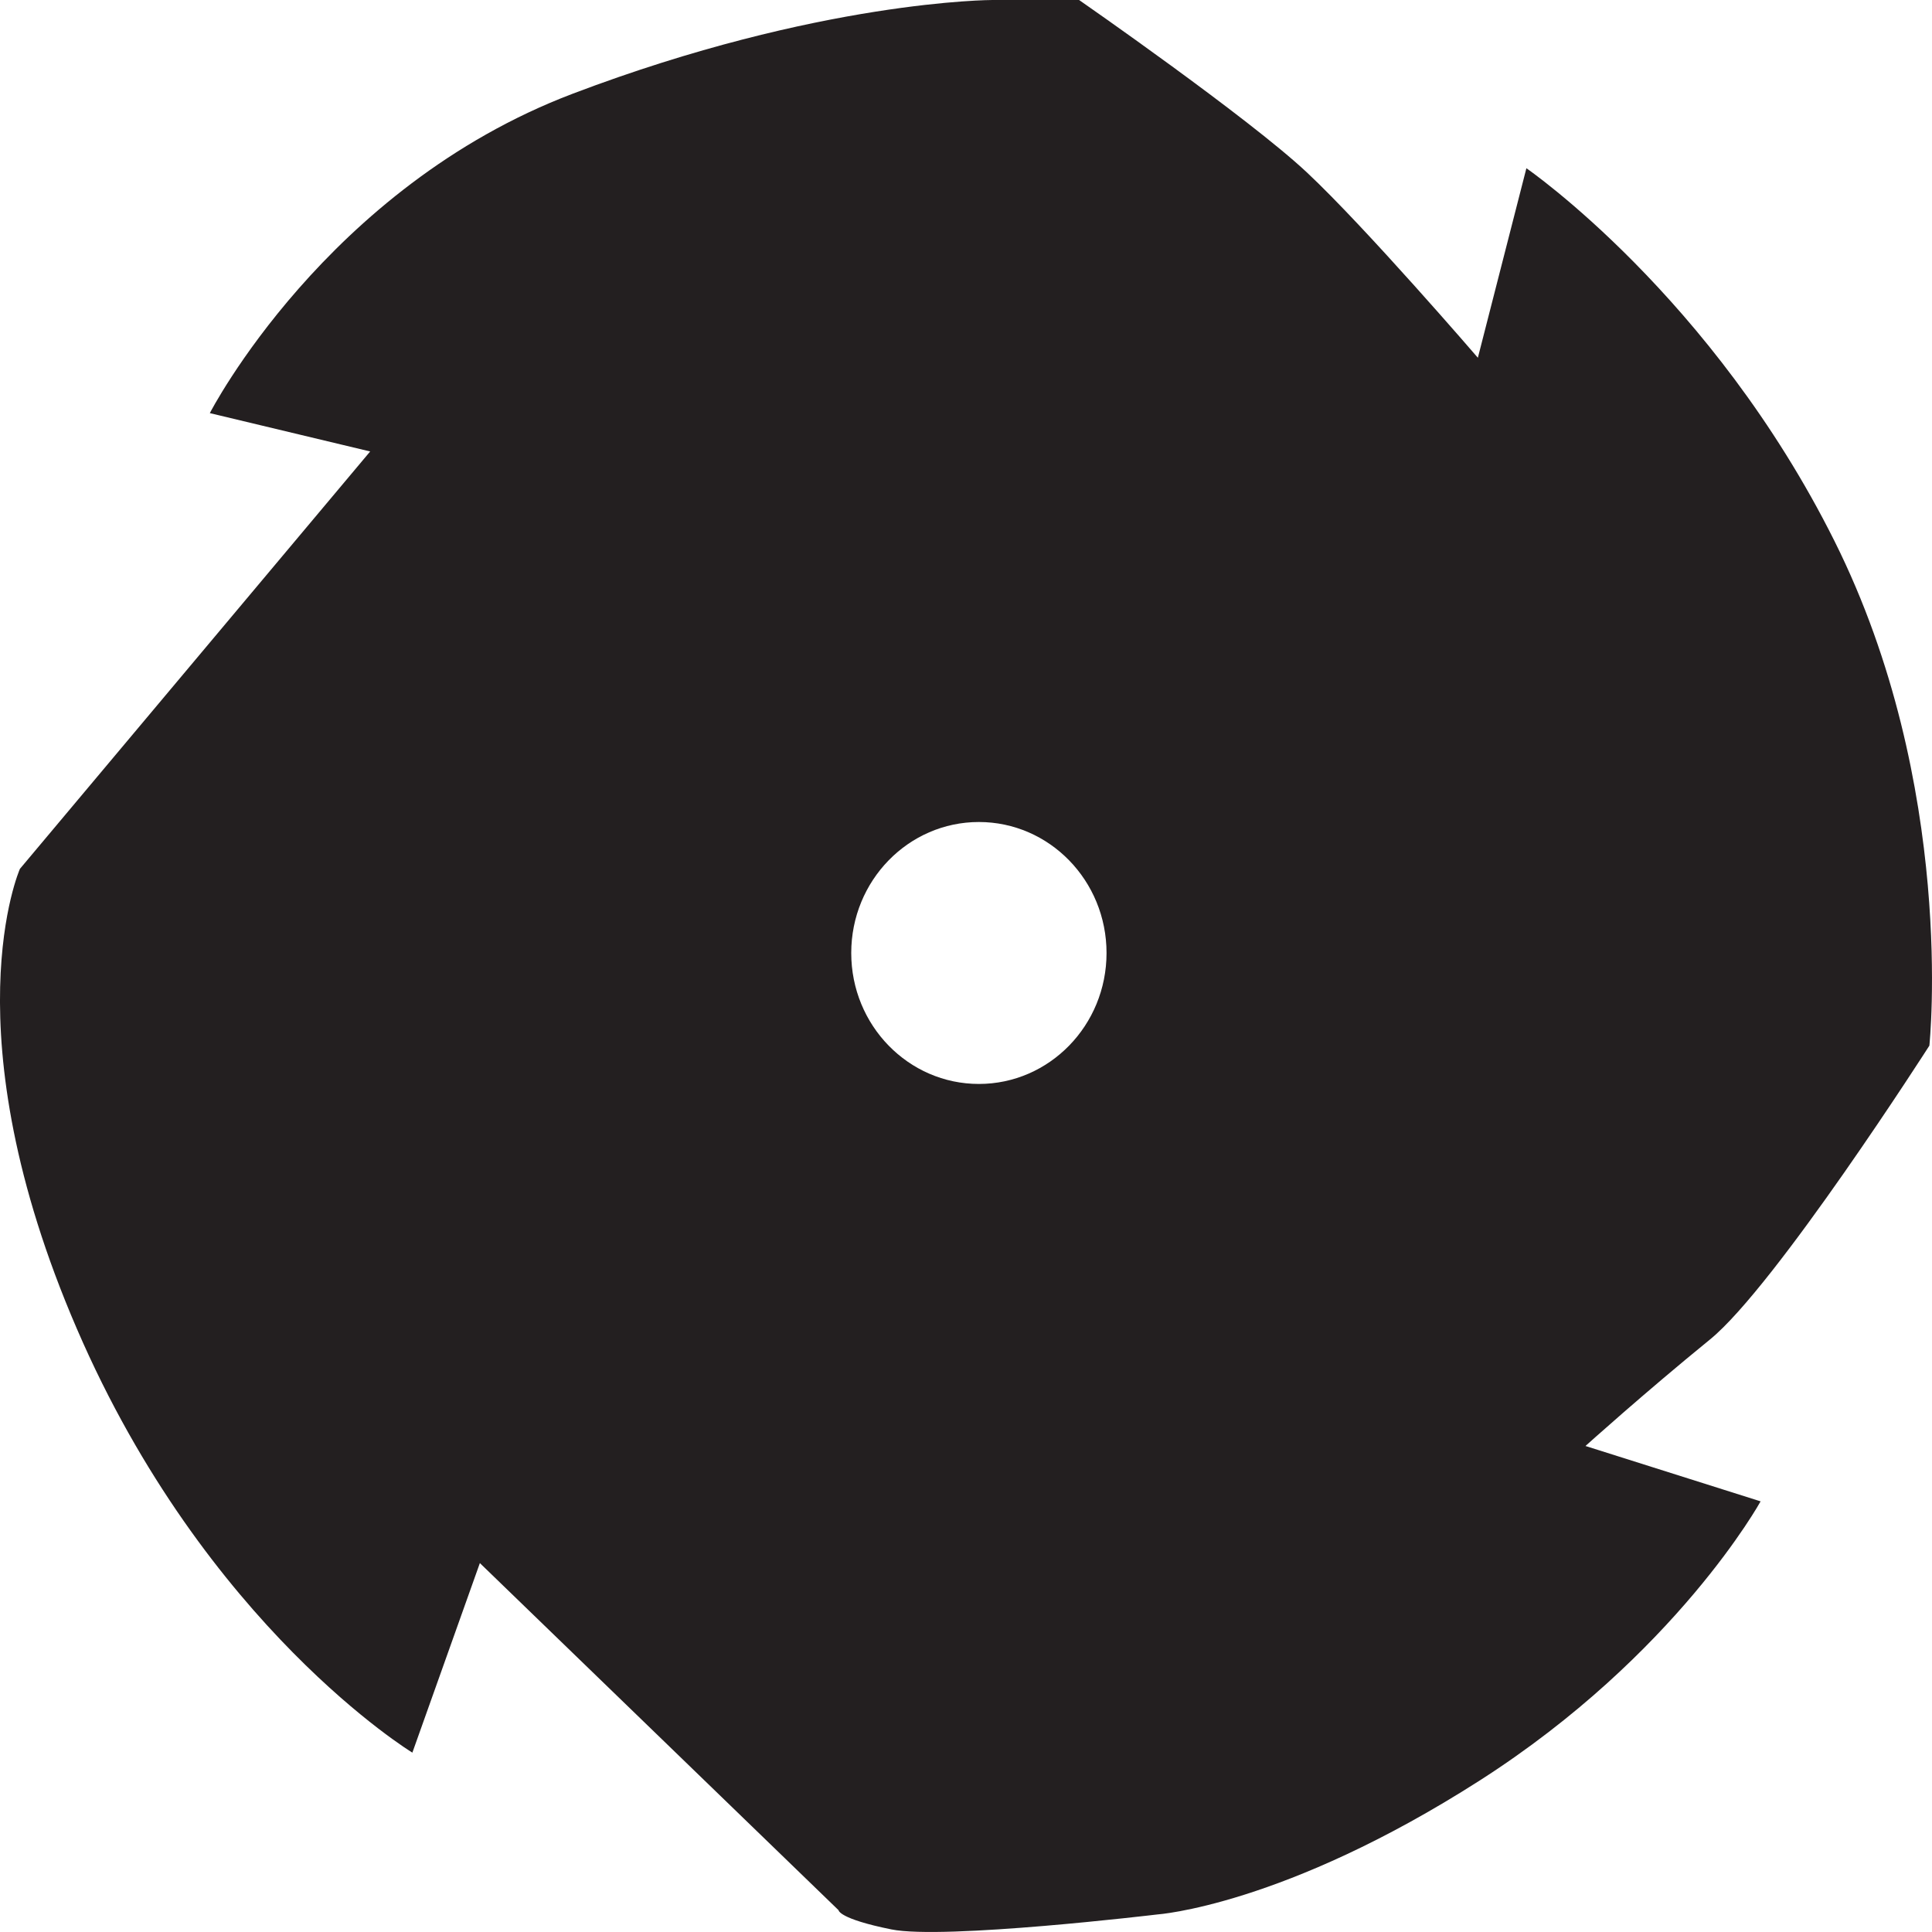
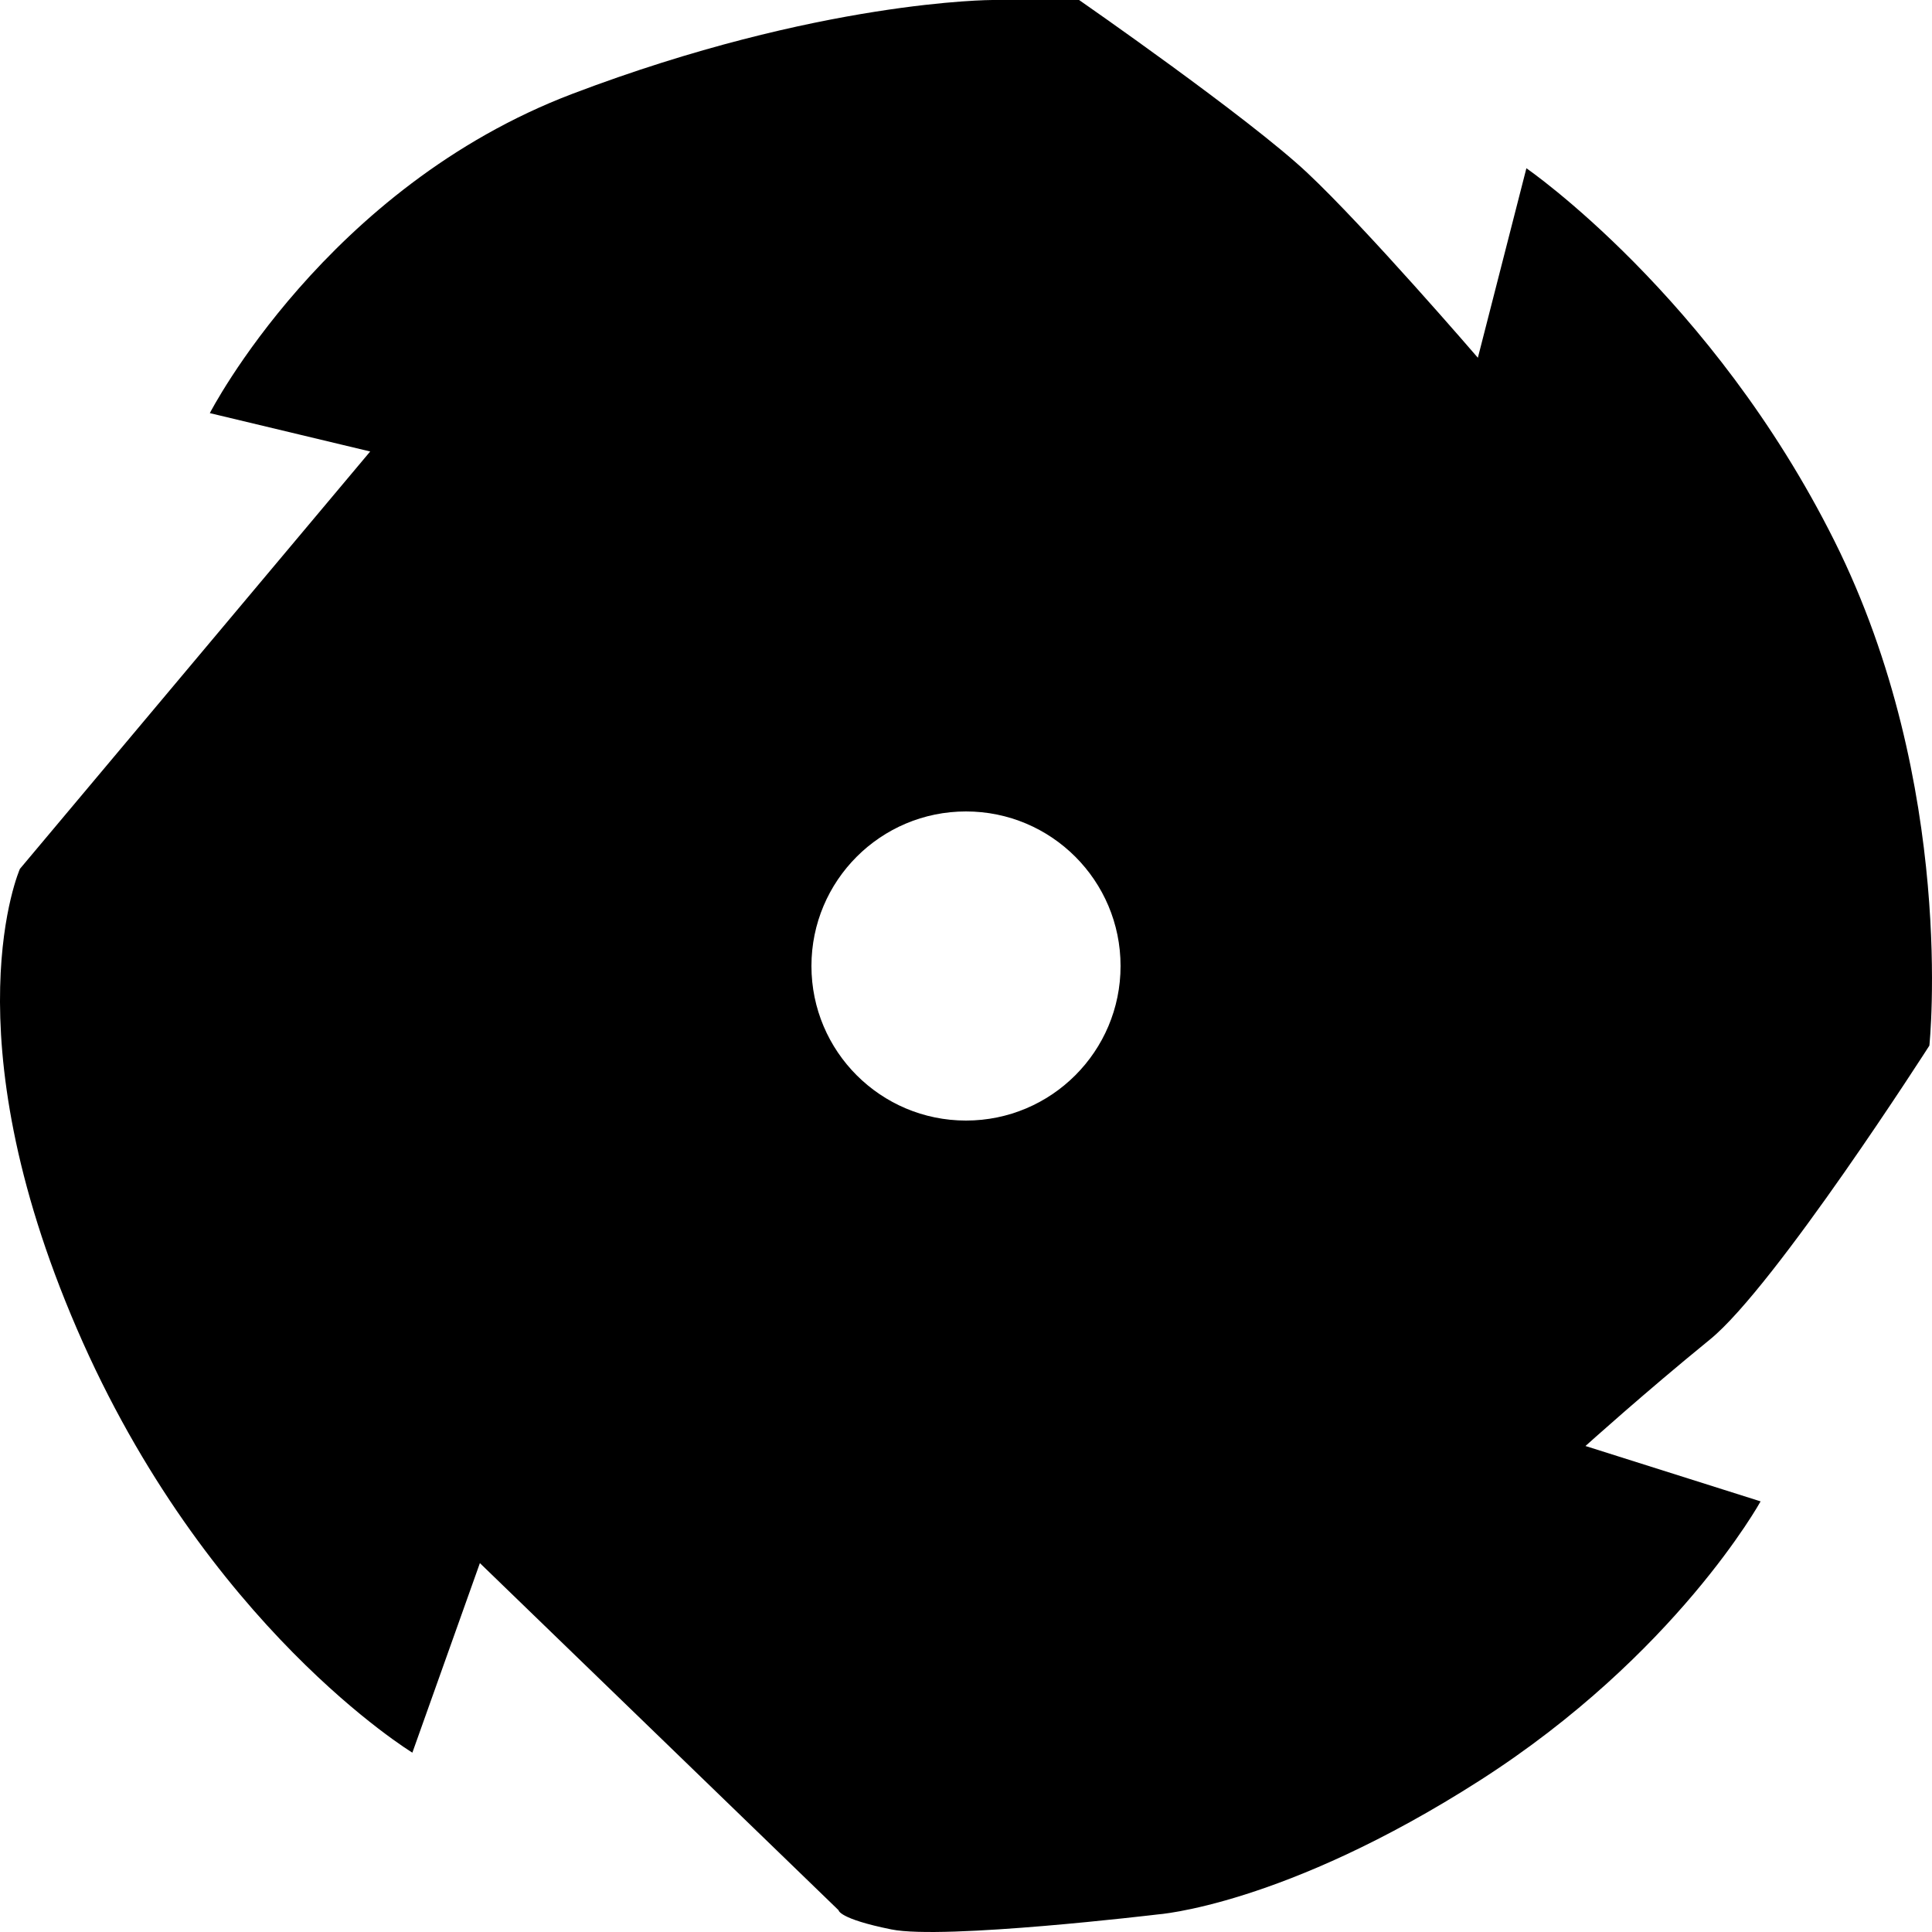
<svg xmlns="http://www.w3.org/2000/svg" width="100mm" height="100mm" viewBox="0 0 100 100" version="1.1" id="svg135">
  <defs id="defs132" />
  <g id="layer1">
-     <path d="m 50.667,56.105 c -3.649,0 -6.607,-3.035 -6.607,-6.778 0,-3.745 2.958,-6.78 6.607,-6.78 3.649,0 6.607,3.035 6.607,6.78 0,3.744 -2.958,6.778 -6.607,6.778 z m 49.197,-1.984 c 0,0 1.419,-13.447 -4.915,-26.123 C 88.616,15.322 79.006,8.708 79.006,8.708 l -2.512,9.809 c 0,0 -5.787,-6.723 -8.846,-9.589 C 64.59,6.063 55.854,0 55.854,0 h -4.484 c 0,0 -8.948,0 -21.725,4.85 C 16.867,9.7 10.861,21.383 10.861,21.383 l 8.299,1.985 -18.129,21.604 c 0,0 -3.713,8.377 2.949,23.809 6.662,15.431 17.364,21.935 17.364,21.935 l 3.494,-9.811 18.566,17.967 c 0,0 0,0.441 2.729,0.993 2.731,0.55 13.761,-0.772 13.761,-0.772 0,0 6.552,-0.441 16.709,-6.943 10.155,-6.504 14.525,-14.44 14.525,-14.44 l -9.064,-2.866 c 0,0 3.058,-2.756 6.444,-5.512 3.385,-2.755 11.357,-15.211 11.357,-15.211" style="fill:#231f20;fill-opacity:1;fill-rule:nonzero;stroke:none;stroke-width:0.013" id="path16" />
+     <path id="path16" style="fill:#000000;fill-opacity:1;fill-rule:nonzero;stroke:none;stroke-width:0.013" d="M 51.369 0 C 51.369 0 42.421 2.8620382e-05 29.644 4.85 C 16.866 9.7 10.861 21.383 10.861 21.383 L 19.161 23.369 L 1.031 44.972 C 1.031 44.972 -2.681 53.349 3.981 68.782 C 10.643 84.213 21.344 90.717 21.344 90.717 L 24.839 80.906 L 43.405 98.873 C 43.405 98.873 43.405 99.314 46.134 99.866 C 48.865 100.416 59.895 99.094 59.895 99.094 C 59.895 99.094 66.447 98.653 76.604 92.15 C 86.759 85.647 91.128 77.711 91.128 77.711 L 82.064 74.845 C 82.064 74.845 85.121 72.088 88.507 69.332 C 91.892 66.577 99.864 54.121 99.864 54.121 C 99.864 54.121 101.283 40.674 94.949 27.998 C 88.616 15.321 79.006 8.709 79.006 8.709 L 76.494 18.517 C 76.494 18.517 70.707 11.794 67.648 8.929 C 64.59 6.063 55.854 0 55.854 0 L 51.369 0 z M 50 42 A 8 8 0 0 1 58 50 A 8 8 0 0 1 50 58 A 8 8 0 0 1 42 50 A 8 8 0 0 1 50 42 z " />
  </g>
</svg>
